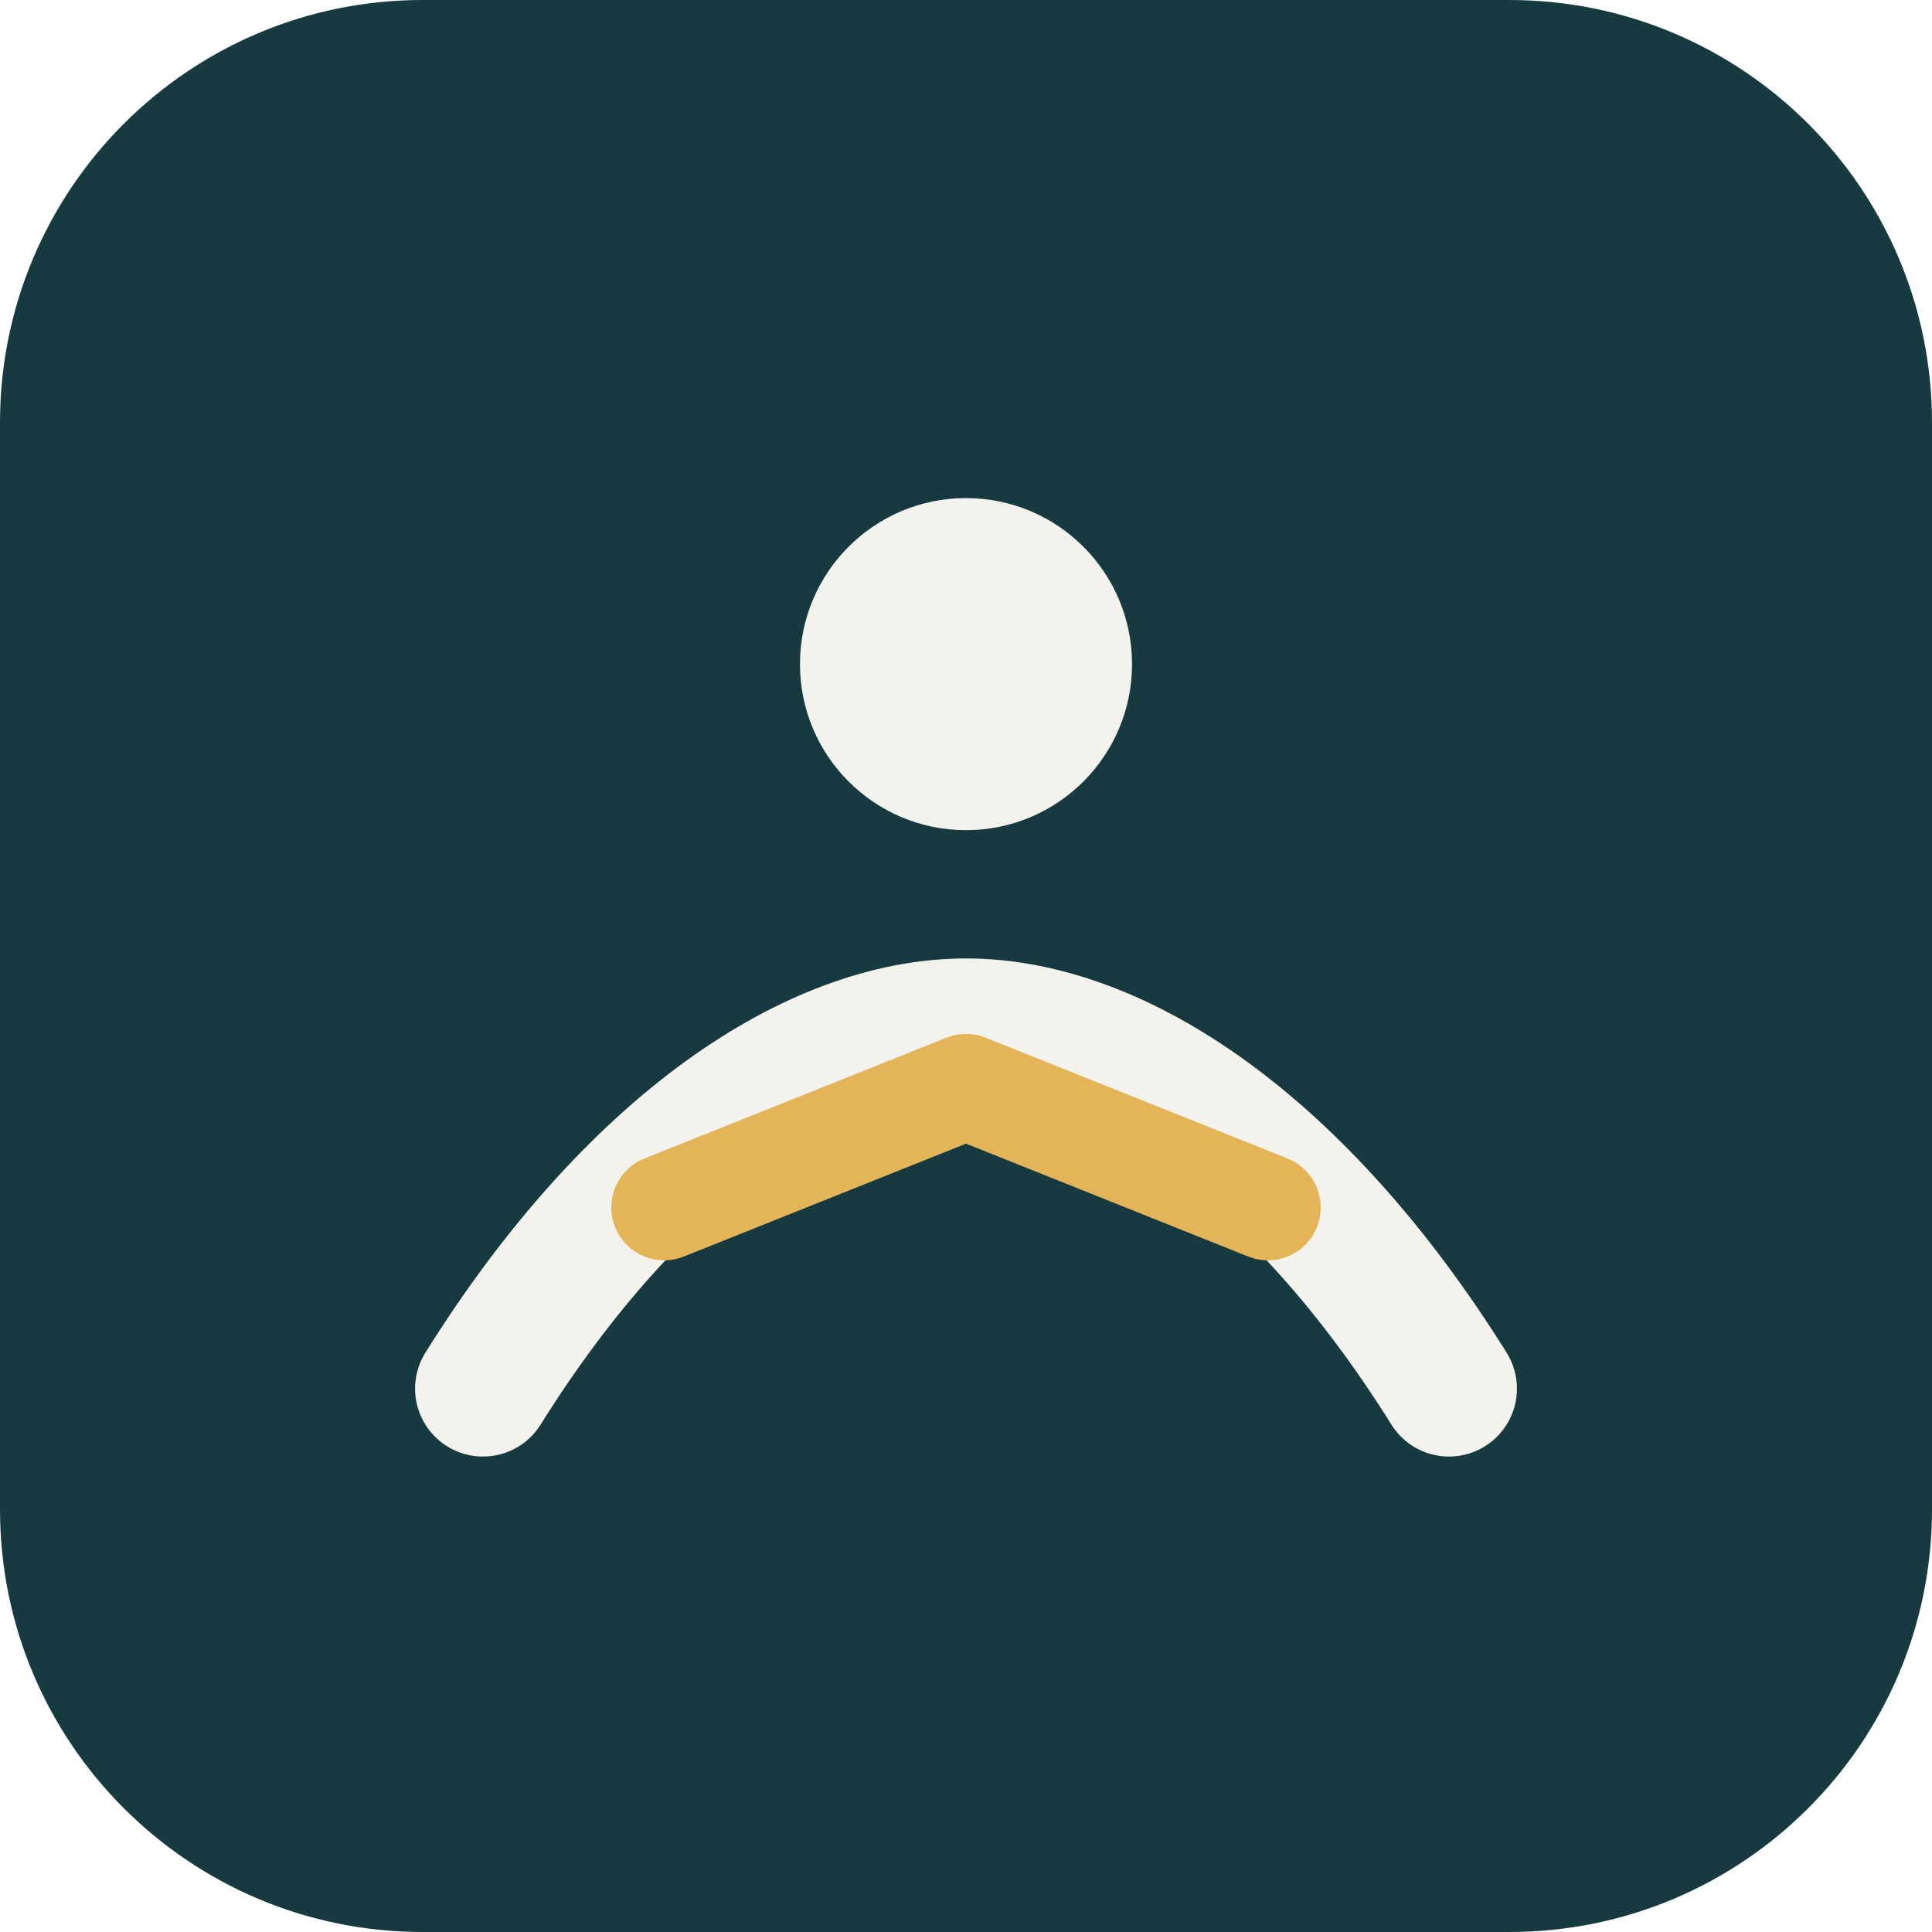
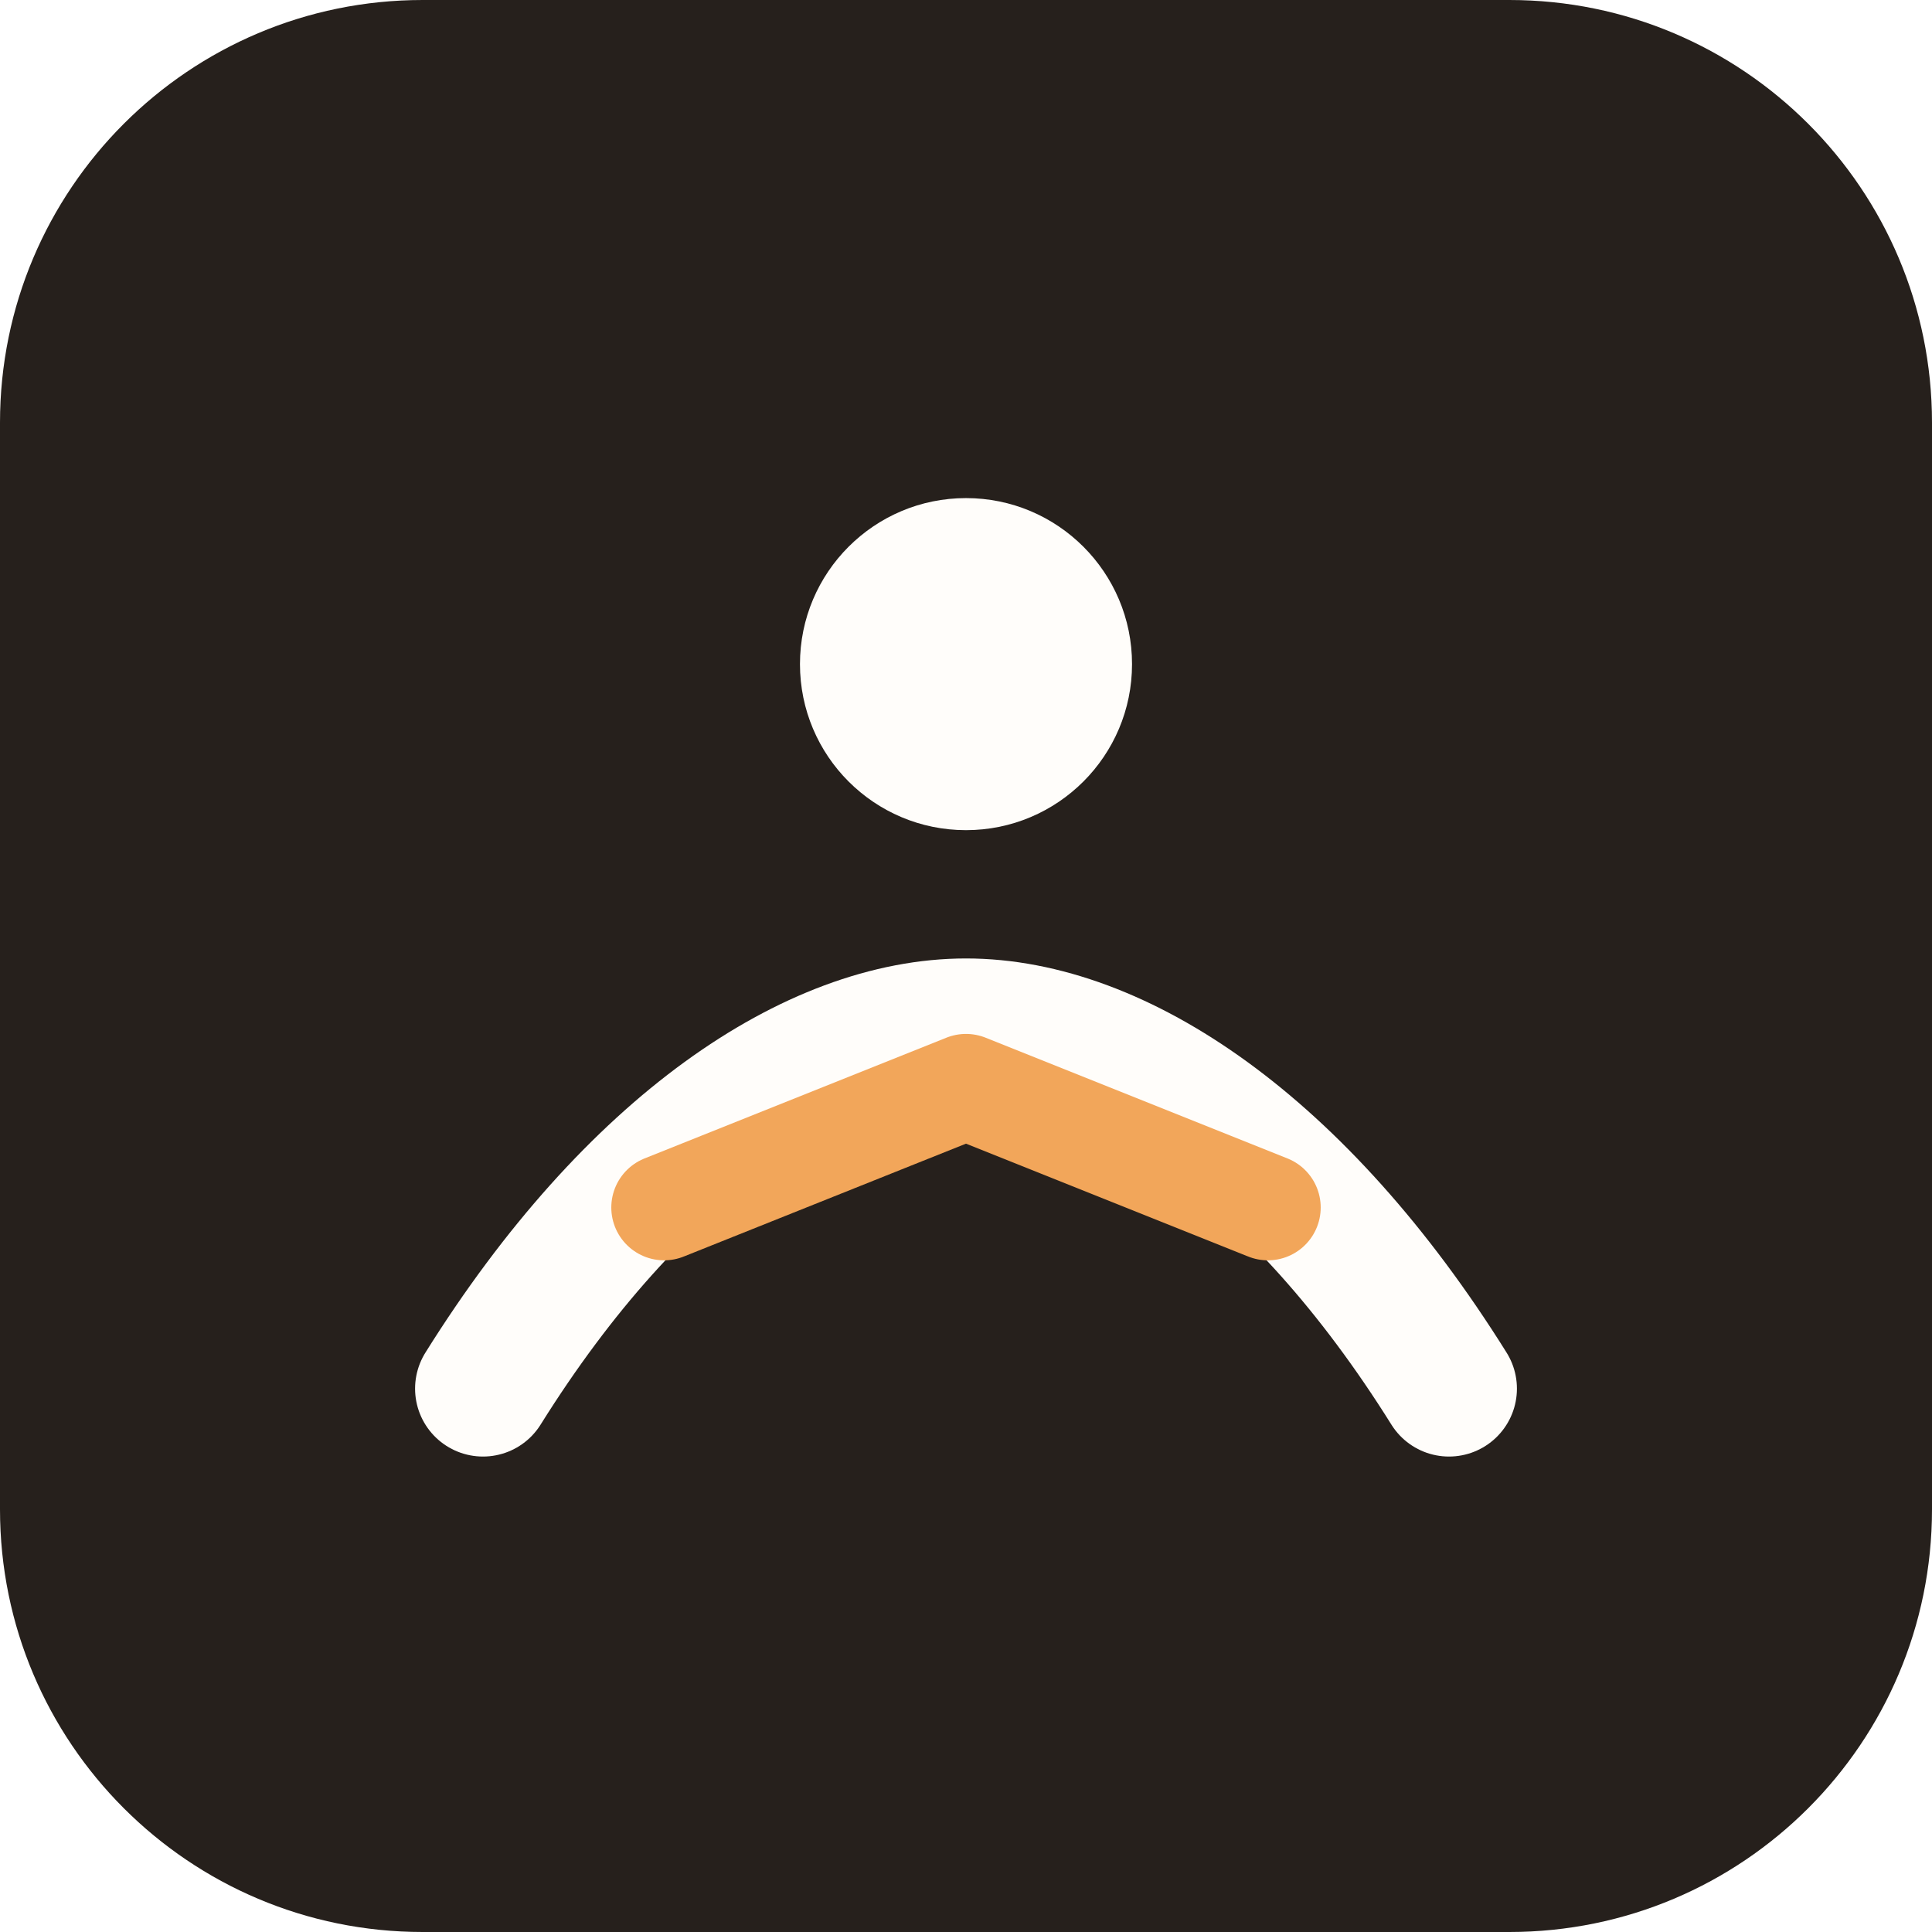
<svg xmlns="http://www.w3.org/2000/svg" viewBox="0 0 512 512">
-   <rect width="512" height="512" rx="112" fill="#163a3f" />
-   <circle cx="256" cy="176" r="44" fill="#f4f2ec" />
-   <path d="M128 368c40-64 88-96 128-96s88 32 128 96" fill="none" stroke="#f4f2ec" stroke-width="36" stroke-linecap="round" />
-   <path d="M176 320l80-32 80 32" fill="none" stroke="#e3b558" stroke-width="28" stroke-linecap="round" stroke-linejoin="round" />
+   <rect width="512" height="512" rx="112" fill="#26201c" />
+   <circle cx="256" cy="176" r="44" fill="#fffdfa" />
+   <path d="M128 368c40-64 88-96 128-96s88 32 128 96" fill="none" stroke="#fffdfa" stroke-width="36" stroke-linecap="round" />
+   <path d="M176 320l80-32 80 32" fill="none" stroke="#f2a65a" stroke-width="28" stroke-linecap="round" stroke-linejoin="round" />
</svg>
